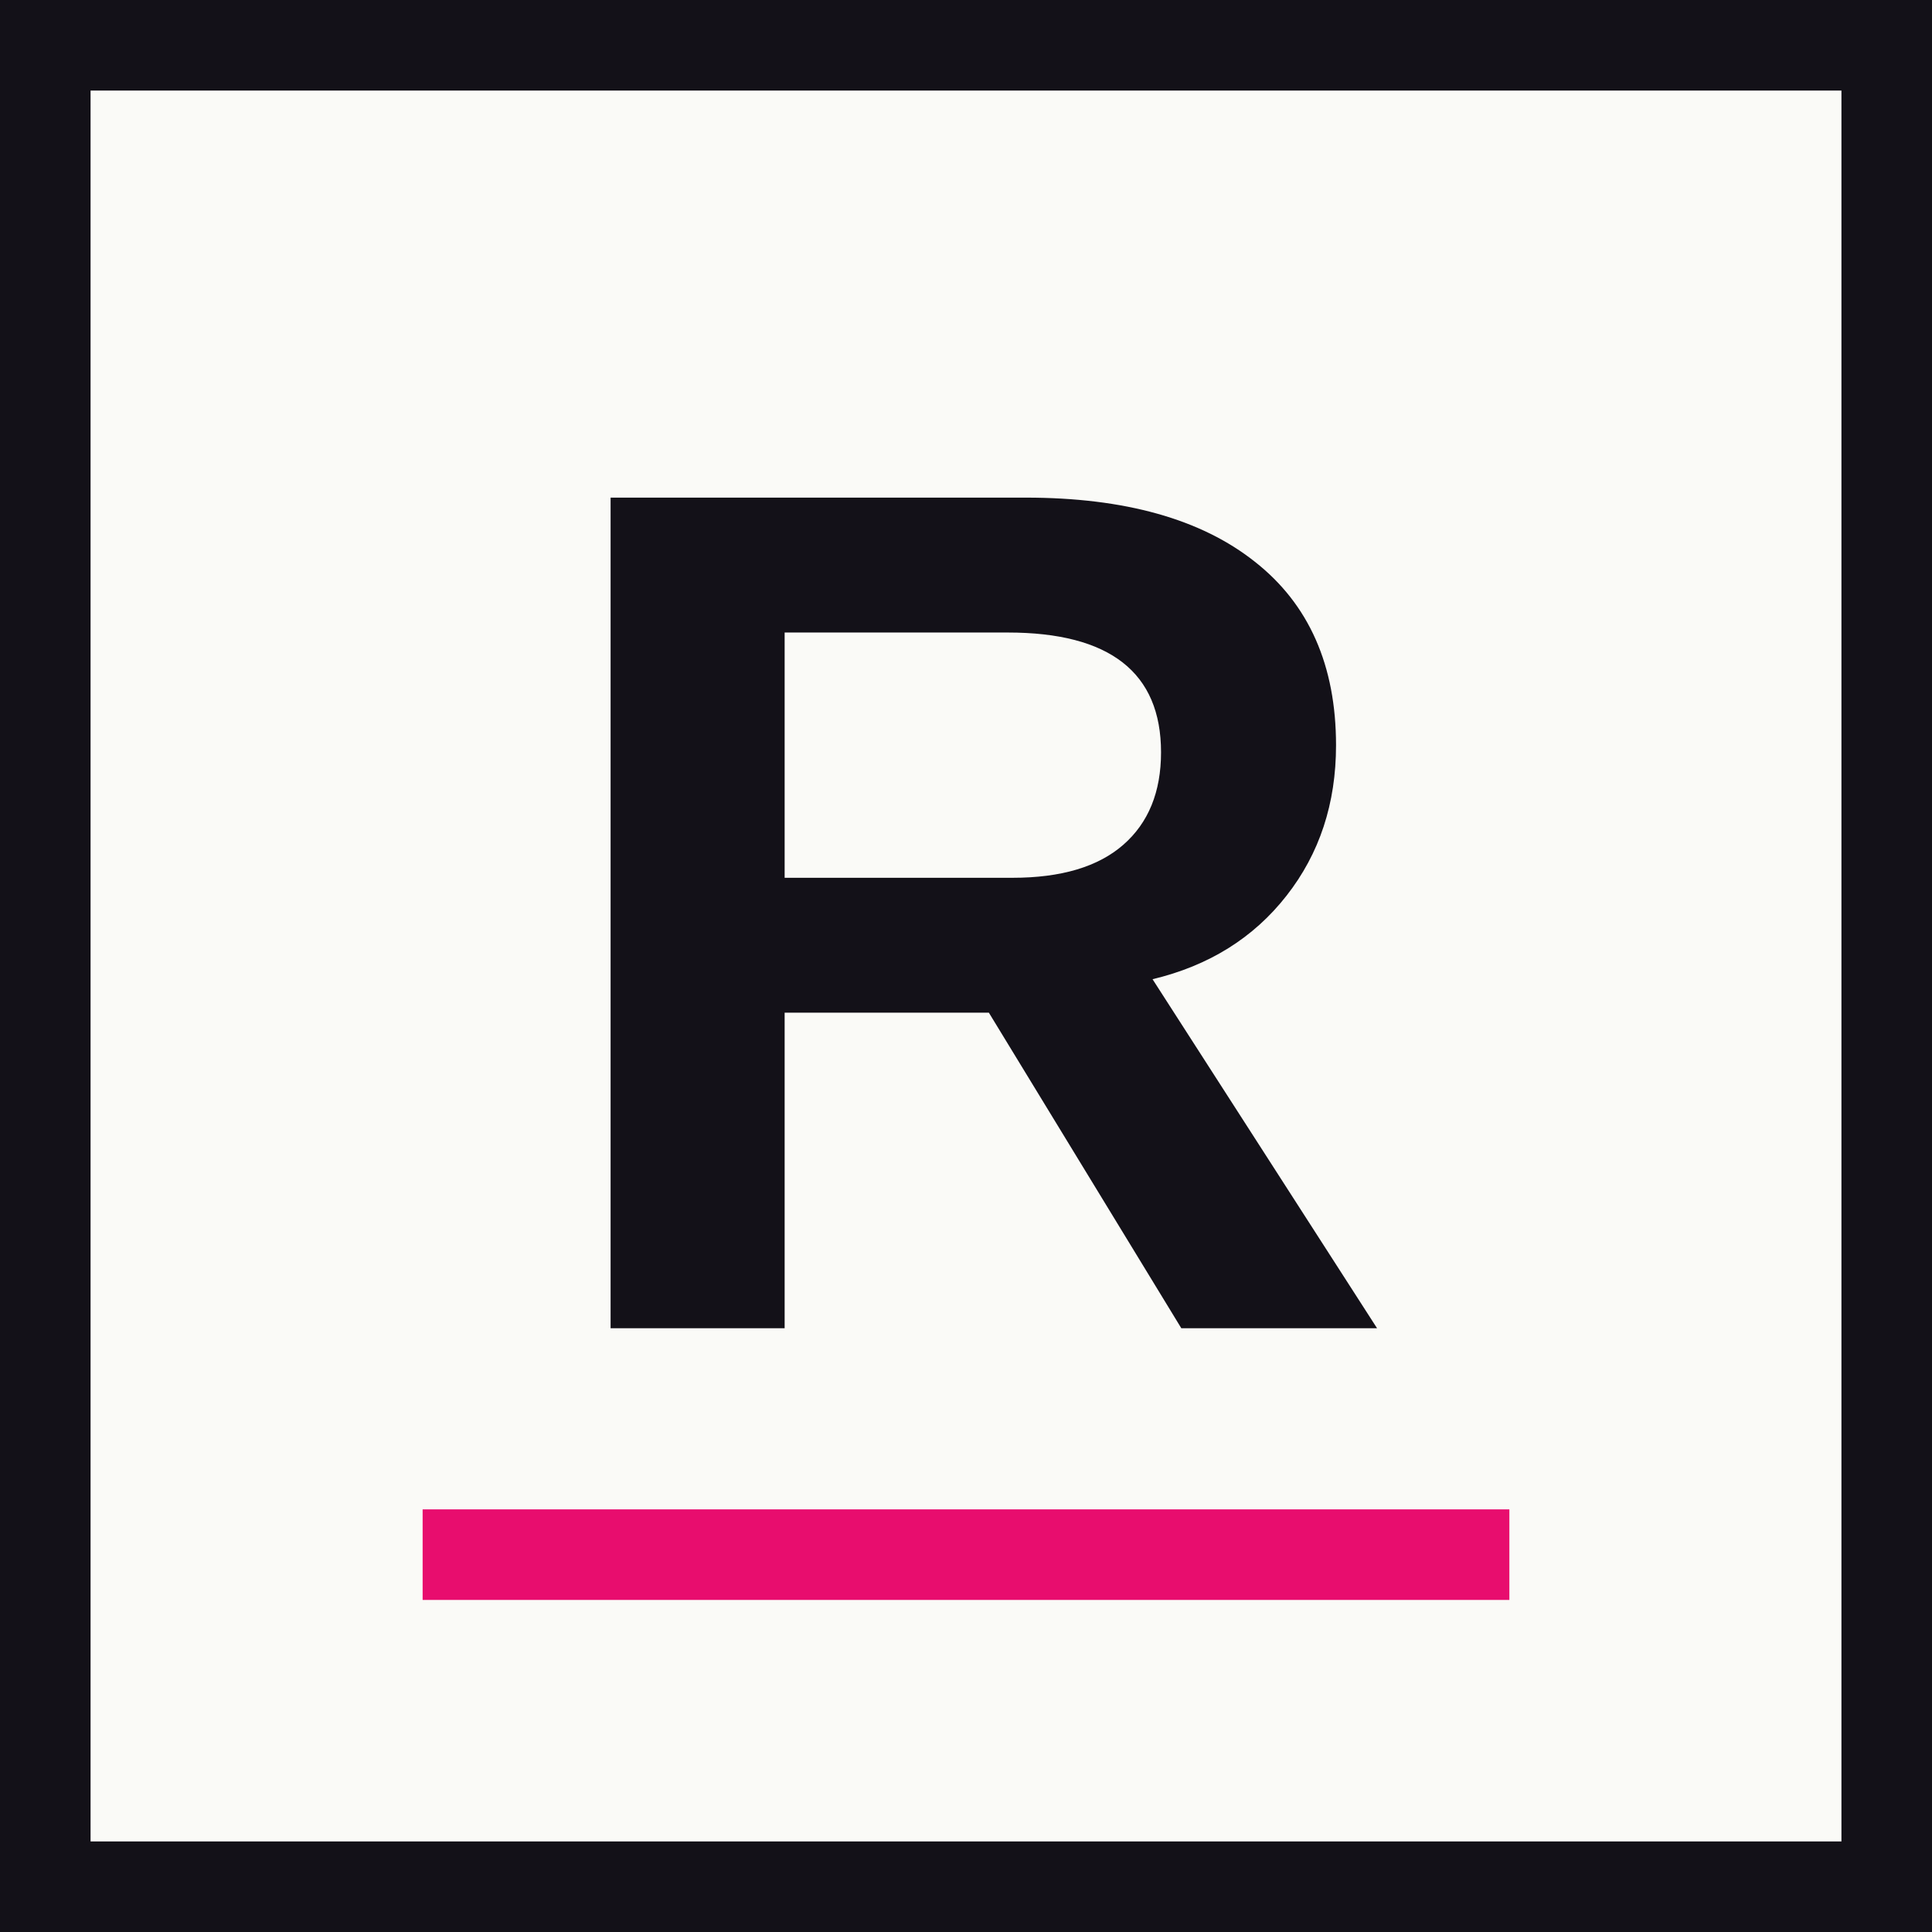
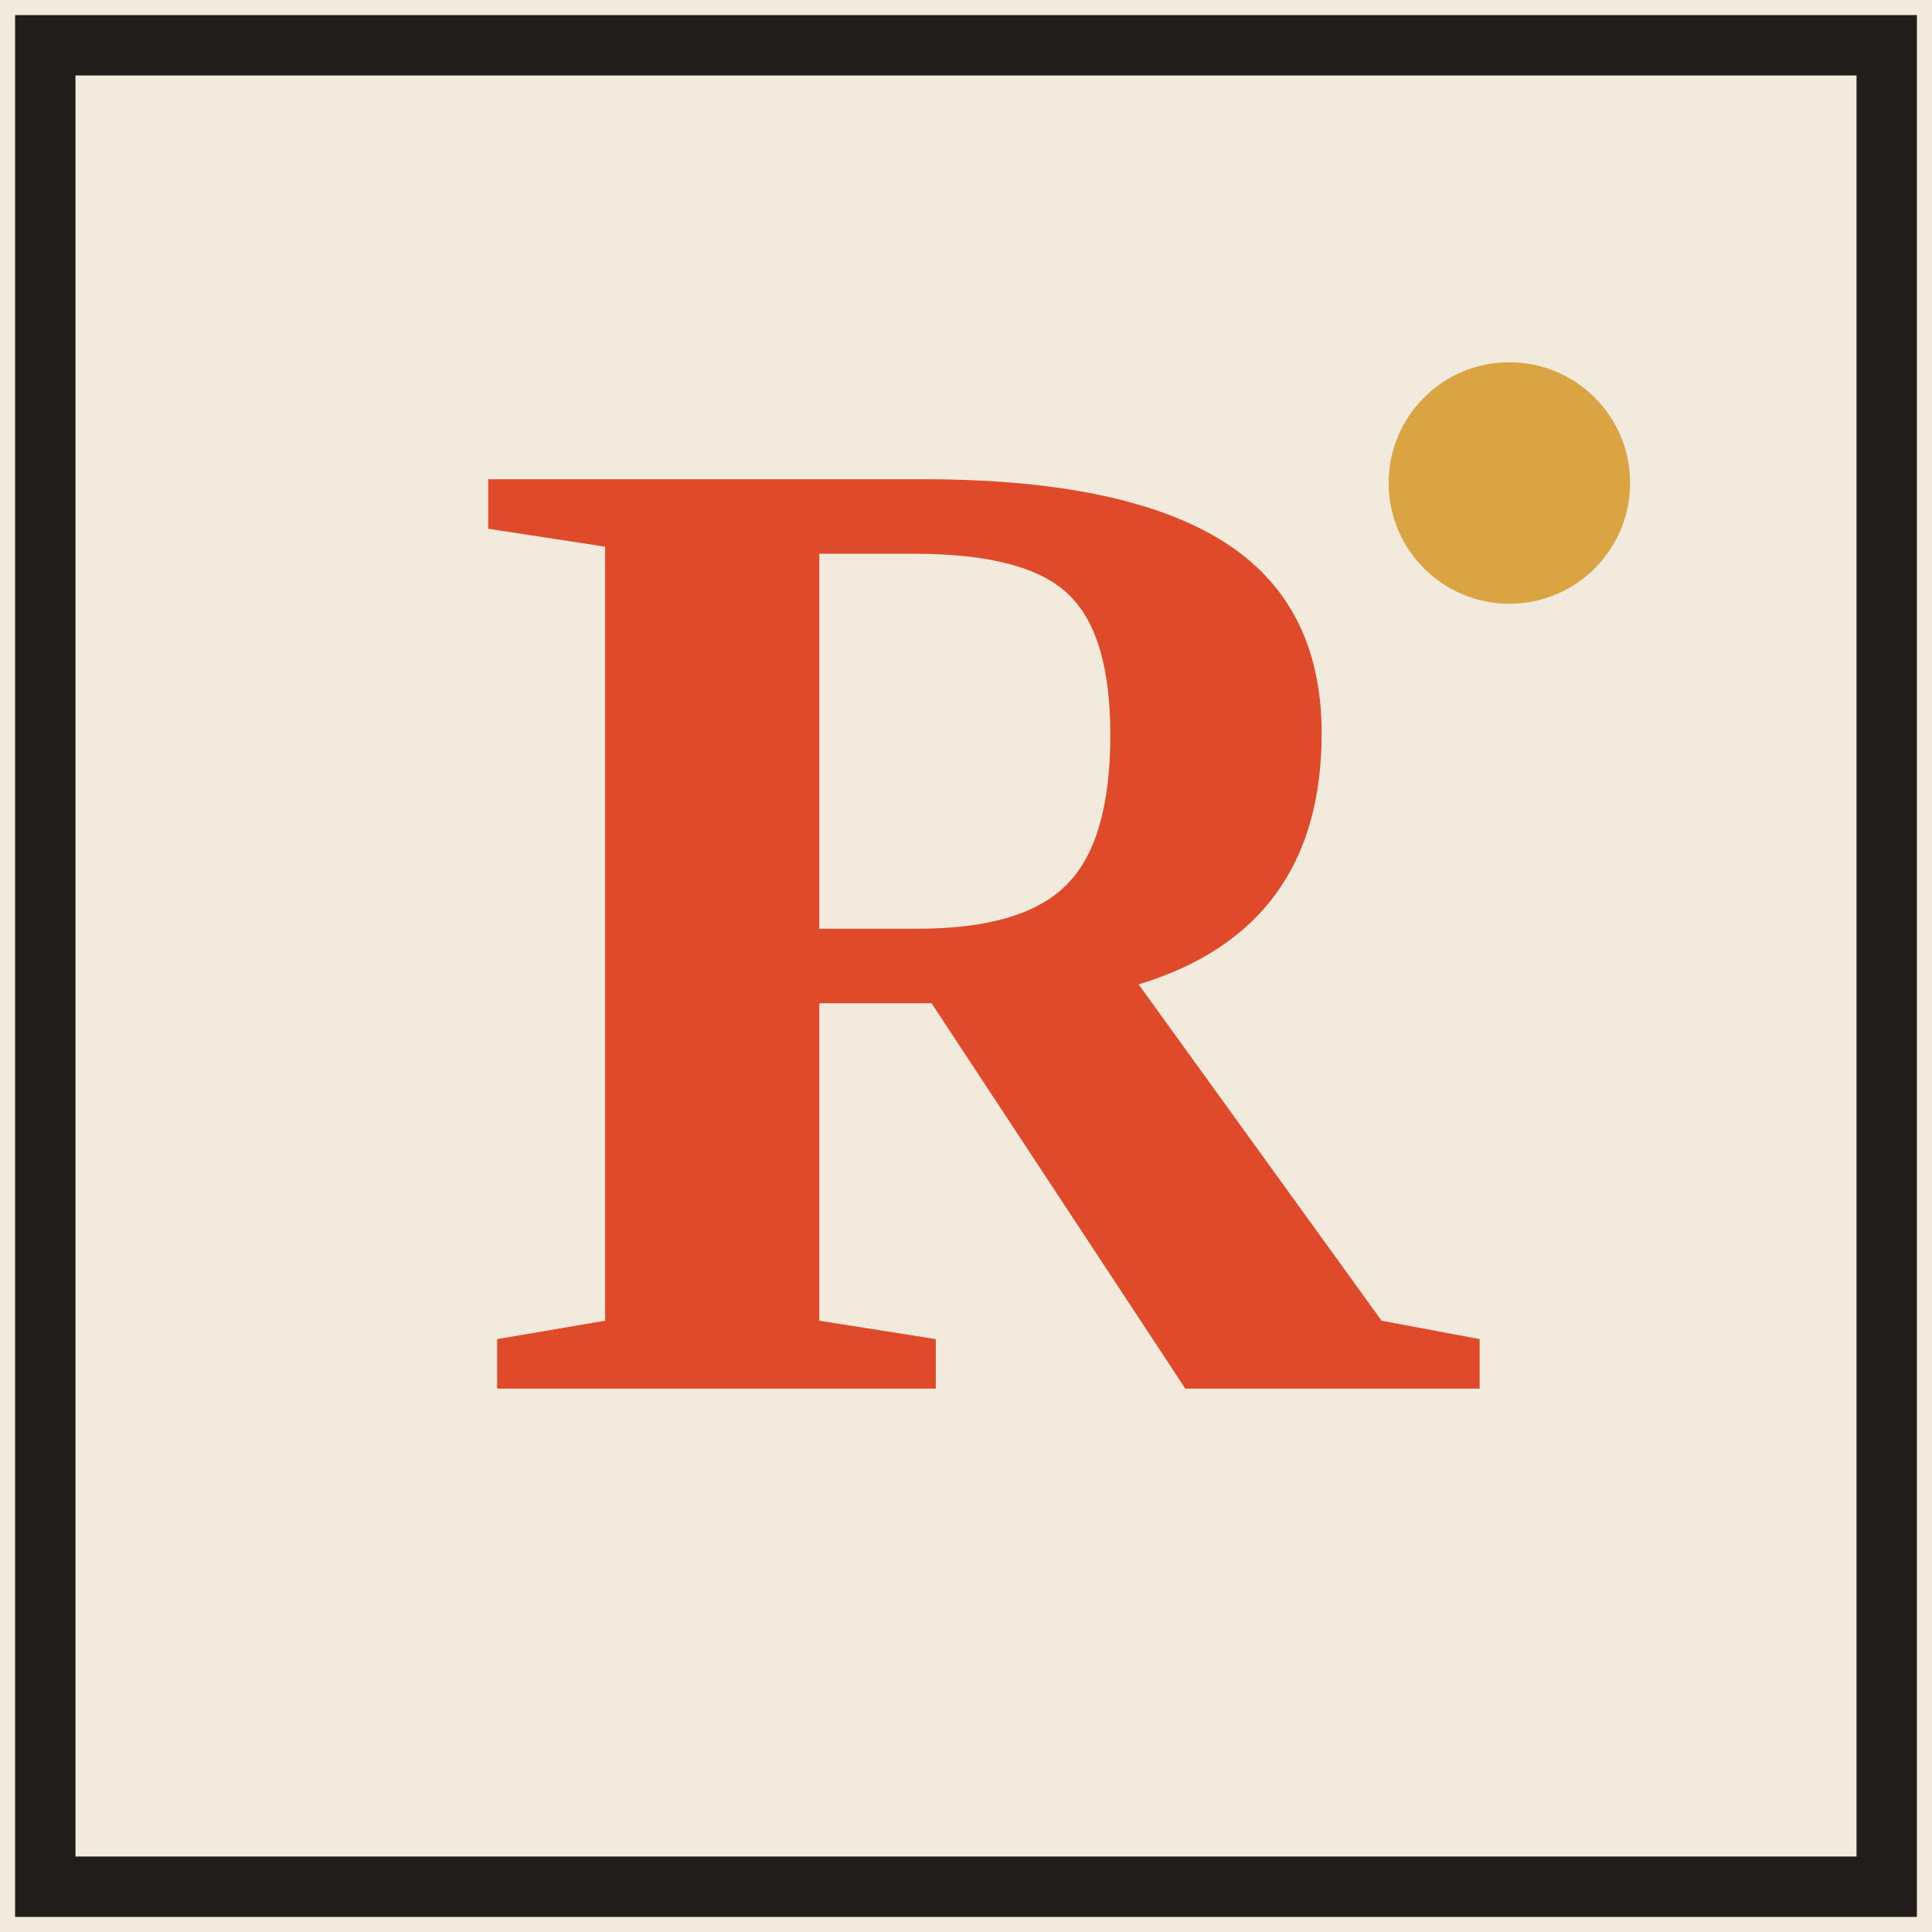
<svg xmlns="http://www.w3.org/2000/svg" width="64" height="64" viewBox="0 0 64 64" role="img" aria-label="Rachelle Del Aguila">
-   <rect width="64" height="64" fill="#fafaf7" />
-   <rect x="1.5" y="1.5" width="61" height="61" fill="none" stroke="#131118" stroke-width="3" />
-   <text x="32" y="44" text-anchor="middle" font-family="Arial Black, Arial, sans-serif" font-size="40" font-weight="900" fill="#131118">R</text>
-   <rect x="14" y="50" width="36" height="3" fill="#e80d6e" />
+   <rect width="64" height="64" fill="#f2ebdd" />
+   <rect x="1.5" y="1.5" width="61" height="61" fill="none" stroke="#201d1a" stroke-width="2" />
+   <text x="32" y="46" text-anchor="middle" font-family="Georgia, 'Times New Roman', serif" font-size="46" font-weight="700" fill="#de4a2a">R</text>
+   <circle cx="50" cy="16" r="4" fill="#d9a441" />
</svg>
